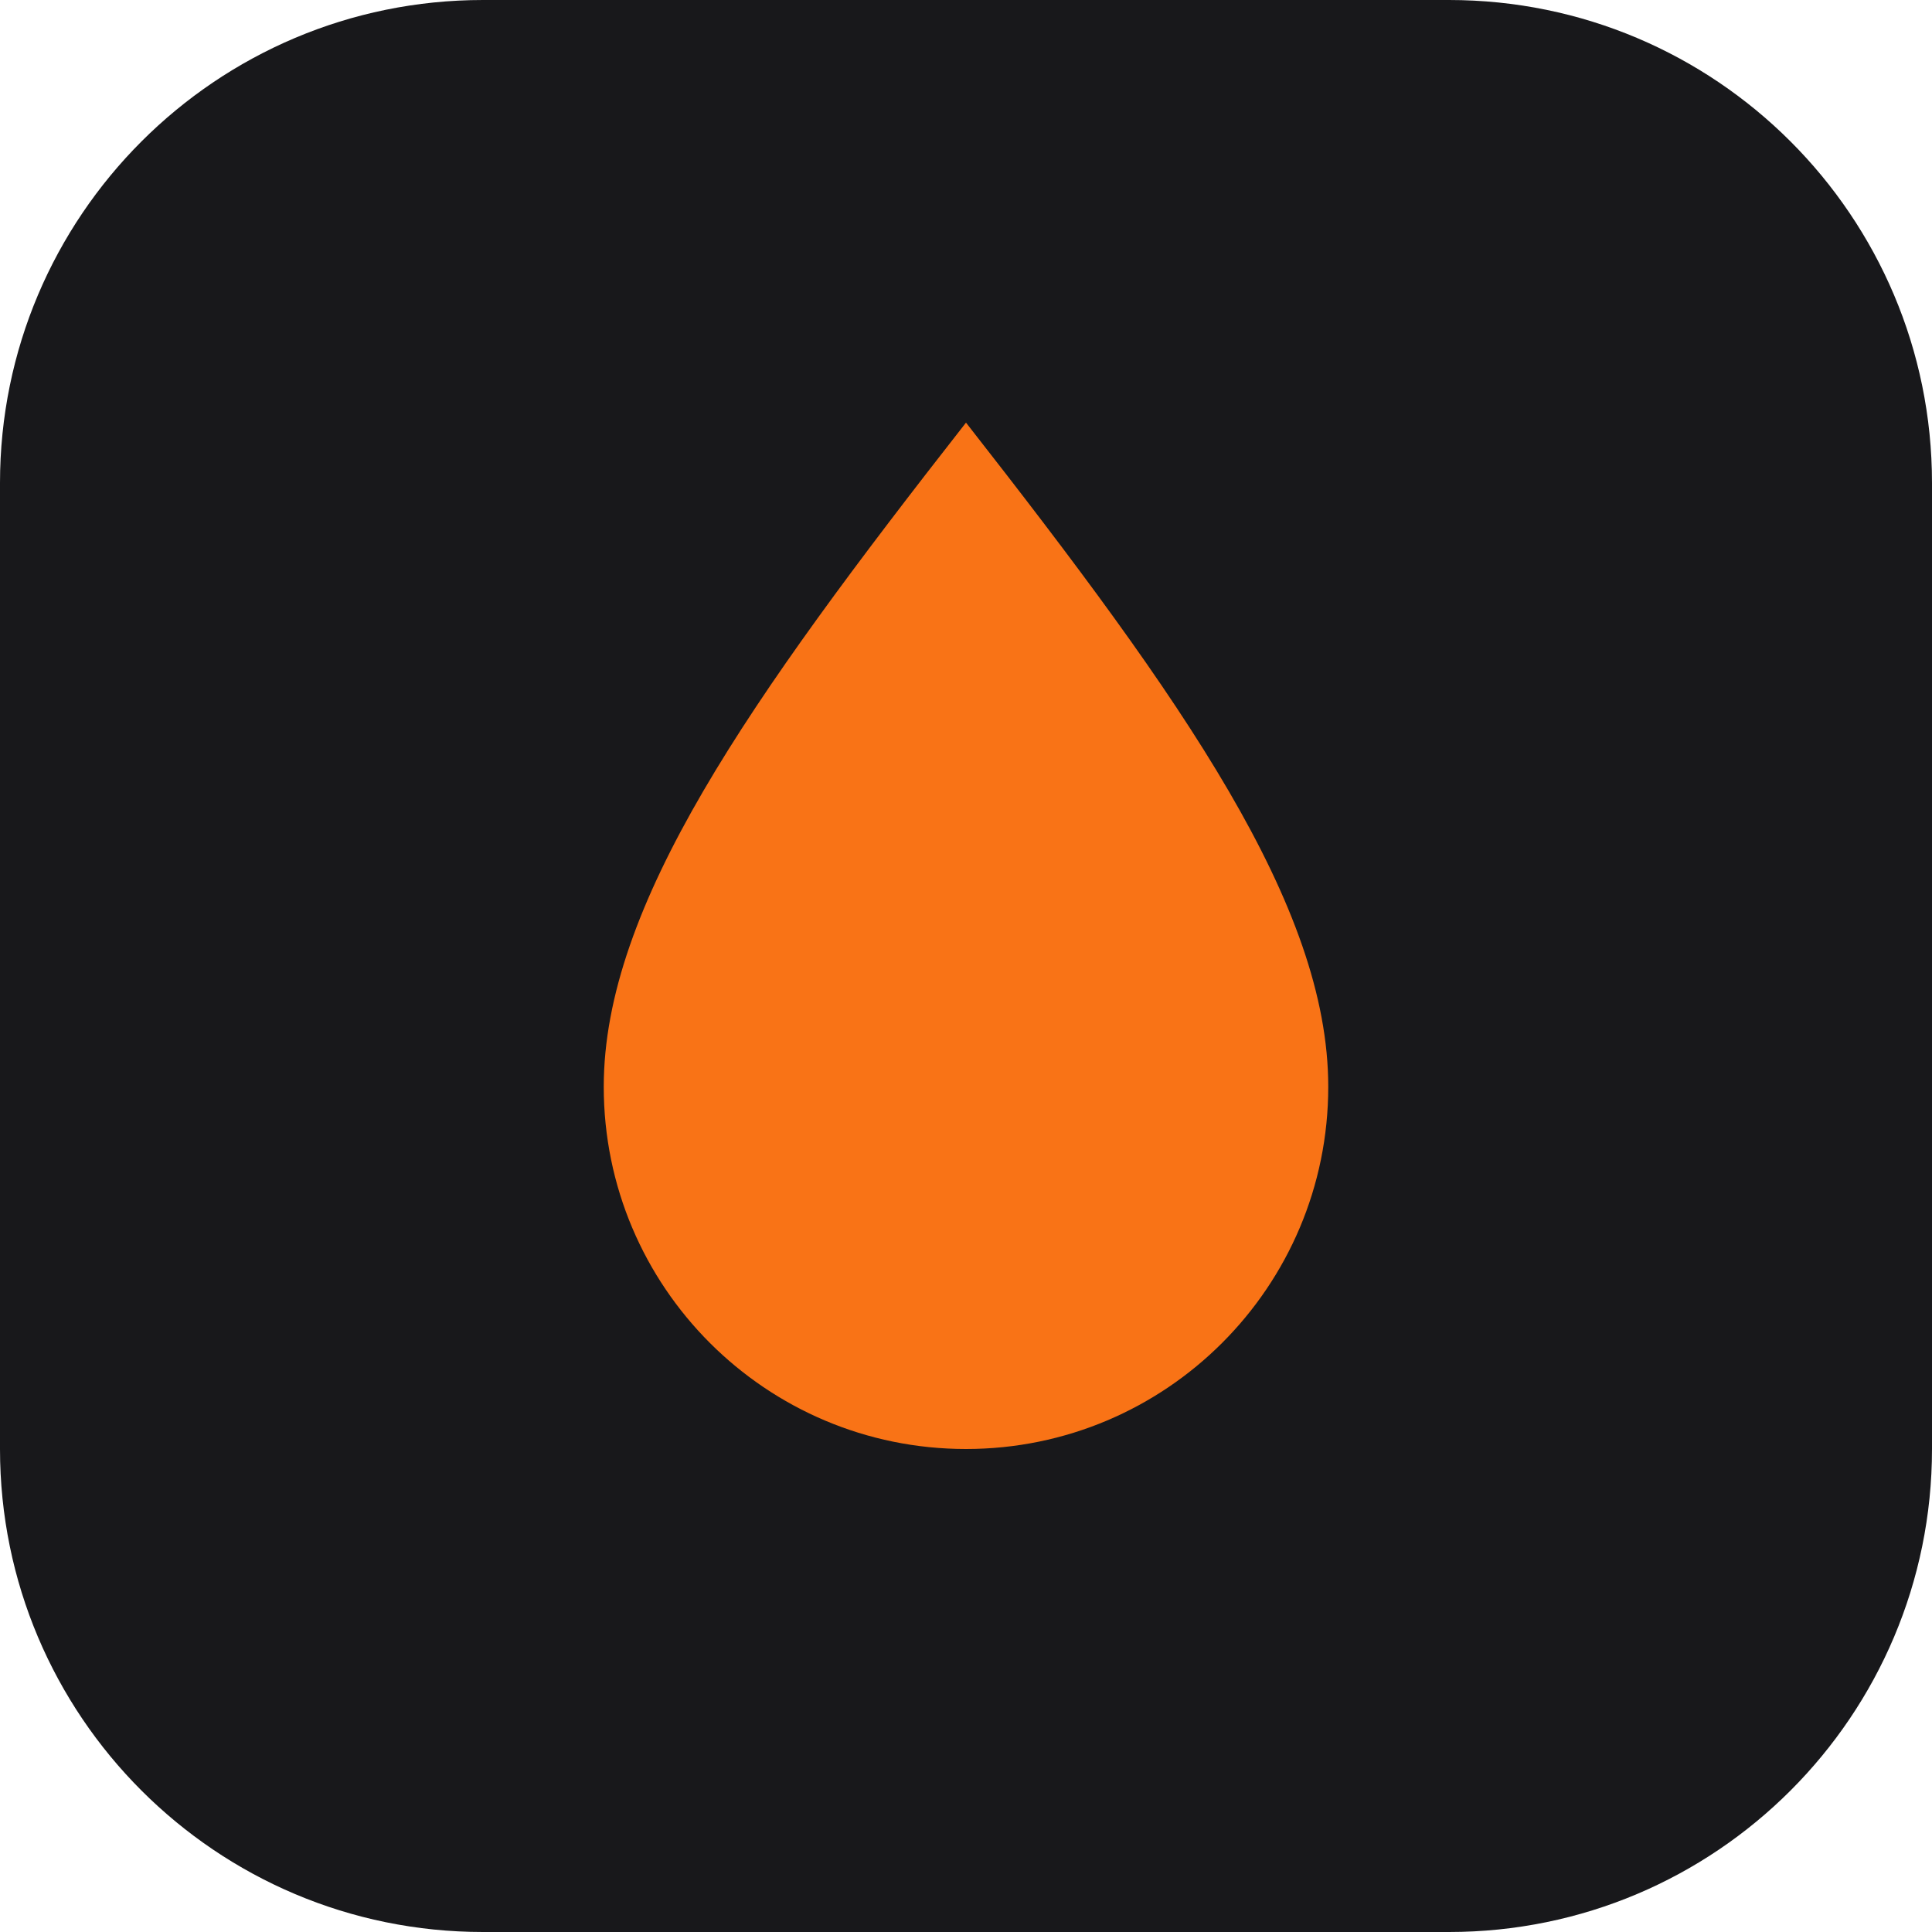
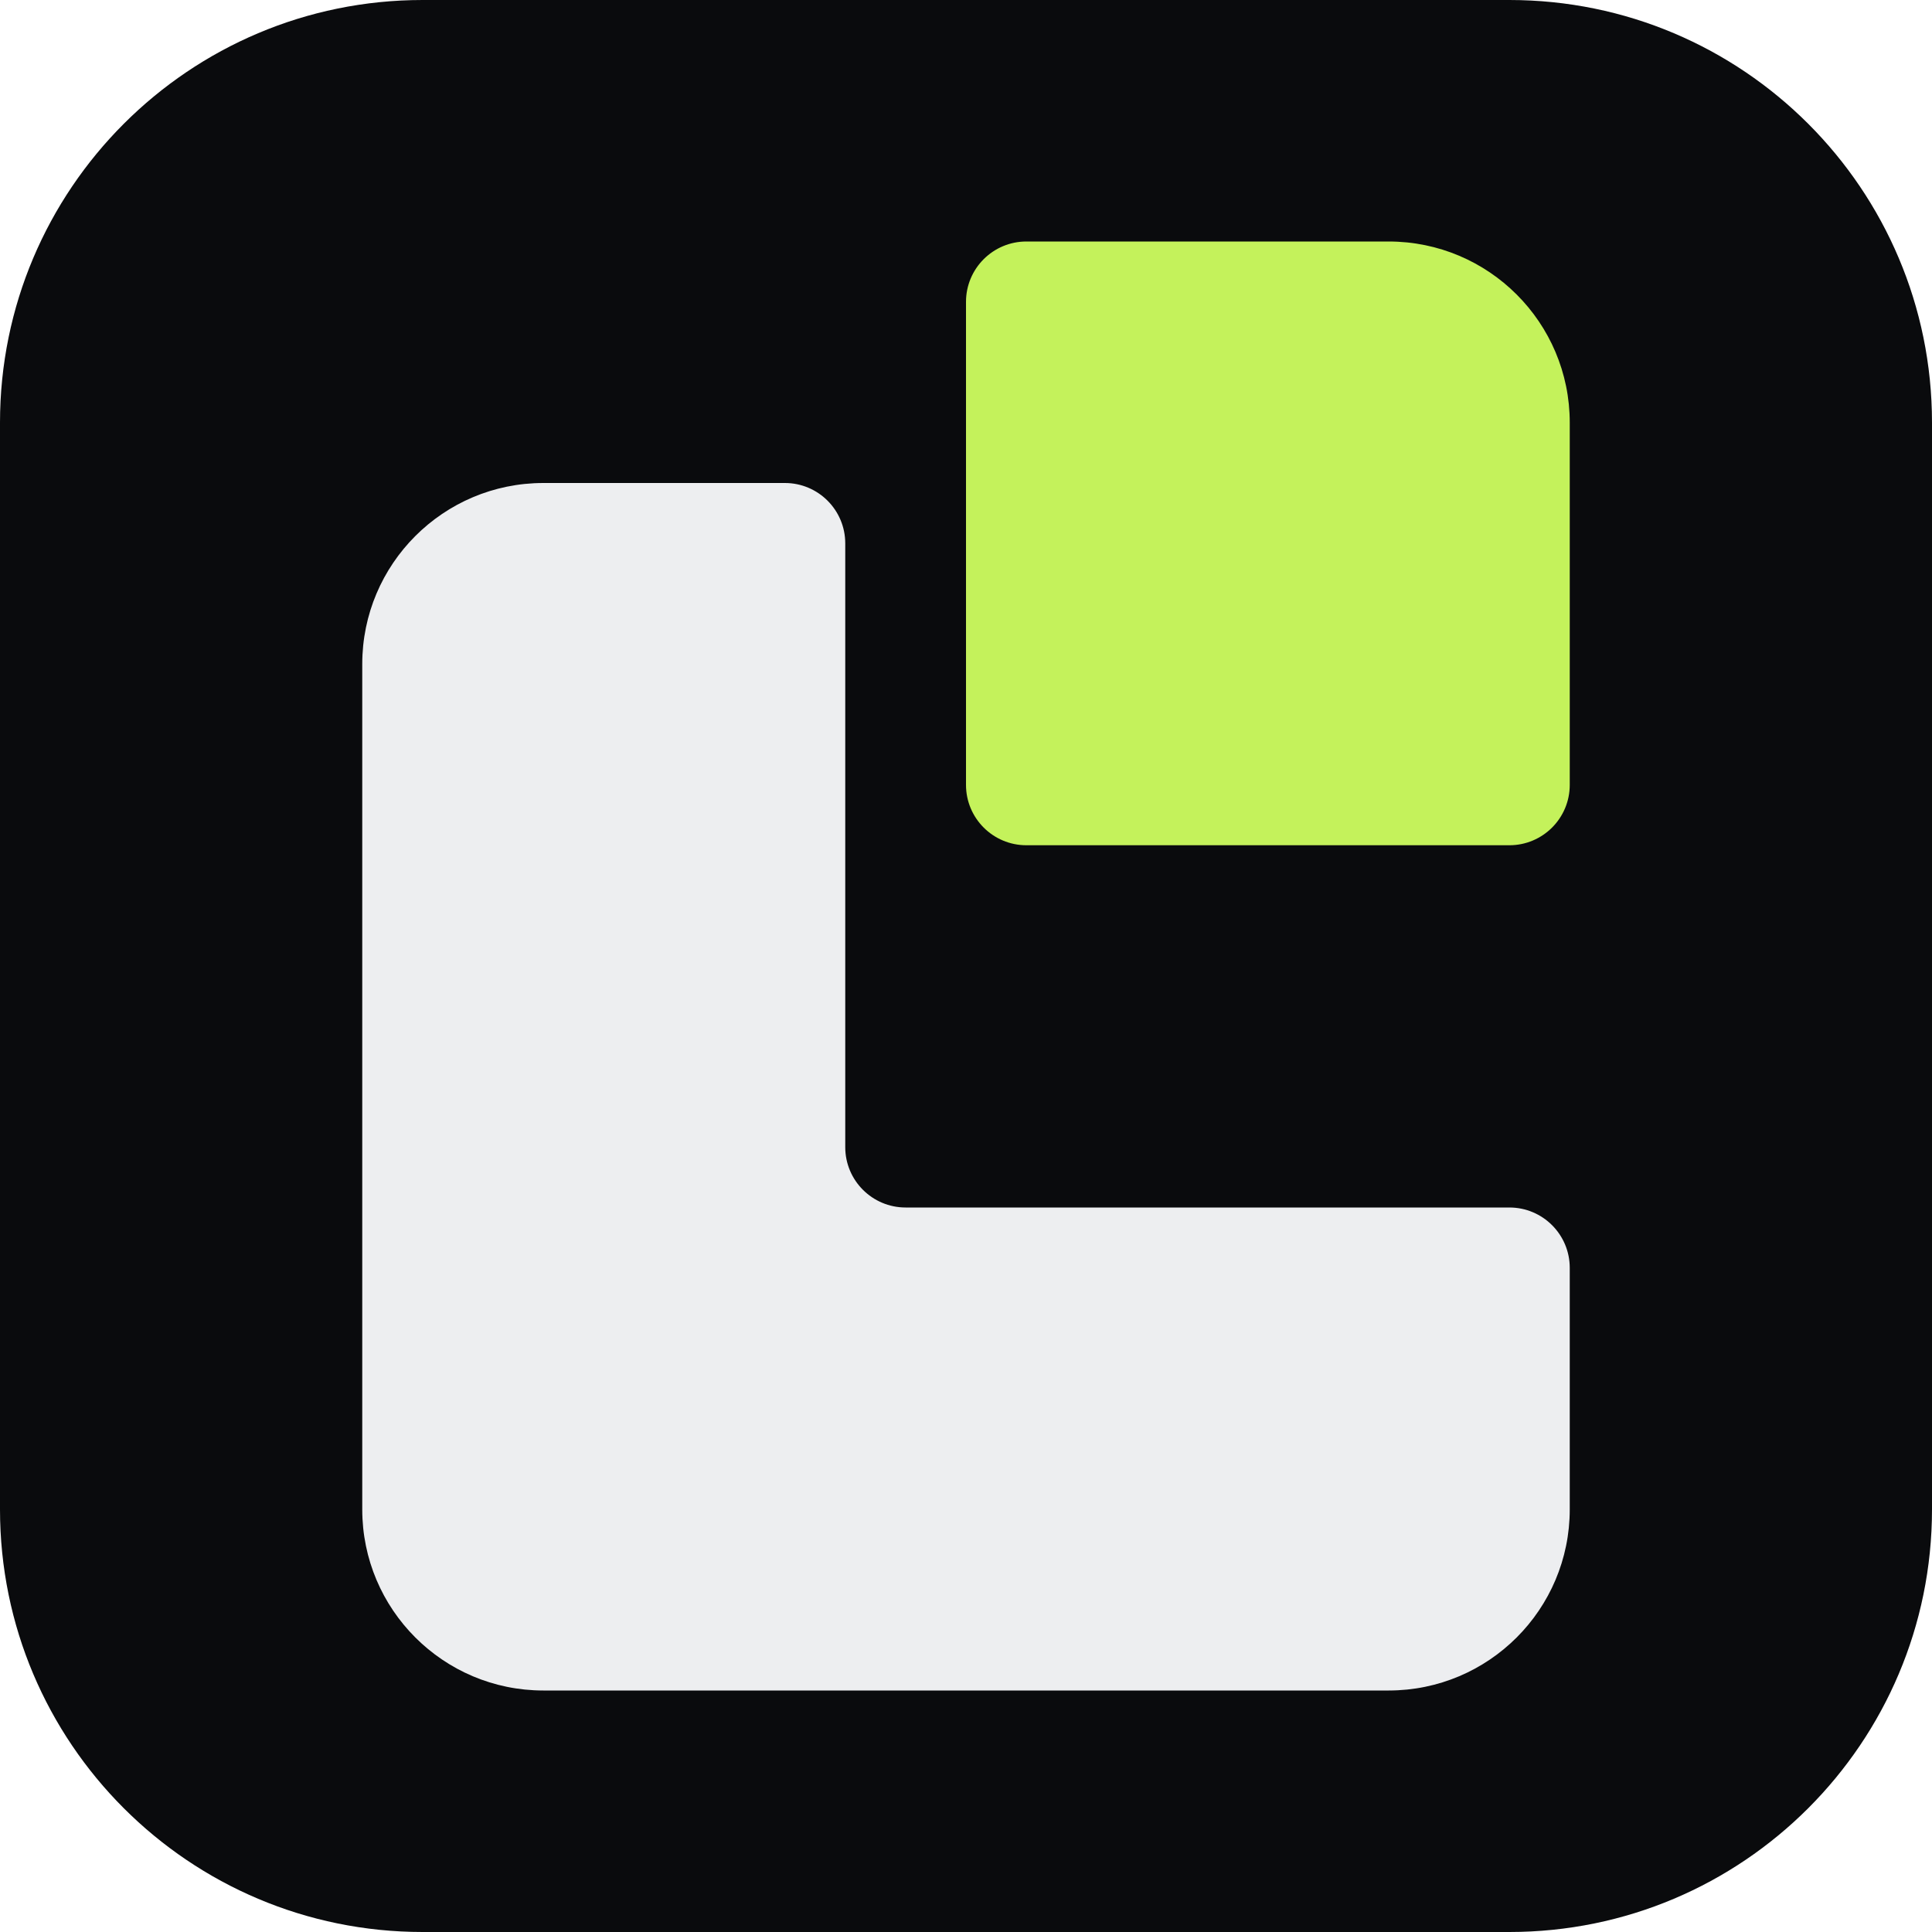
- <svg xmlns="http://www.w3.org/2000/svg" viewBox="0 0 32 32">
-   <rect width="32" height="32" rx="8" fill="#18181b" />
-   <path d="M16 7c3.6 4.6 6 8 6 11a6 6 0 0 1-12 0c0-3 2.4-6.4 6-11z" fill="#f97316" />
+ <svg xmlns="http://www.w3.org/2000/svg" viewBox="0 0 32 32" role="img">
+   <rect width="32" height="32" rx="7" fill="#0a0b0d" />
+   <path fill="#edeef0" d="M9 8H13A1 1 0 0 1 14 9V19A1 1 0 0 0 15 20H25A1 1 0 0 1 26 21V25A3 3 0 0 1 23 28H9A3 3 0 0 1 6 25V11A3 3 0 0 1 9 8Z" />
+   <path fill="#c4f25b" d="M17 4H23A3 3 0 0 1 26 7V13A1 1 0 0 1 25 14H17A1 1 0 0 1 16 13V5A1 1 0 0 1 17 4Z" />
</svg>
